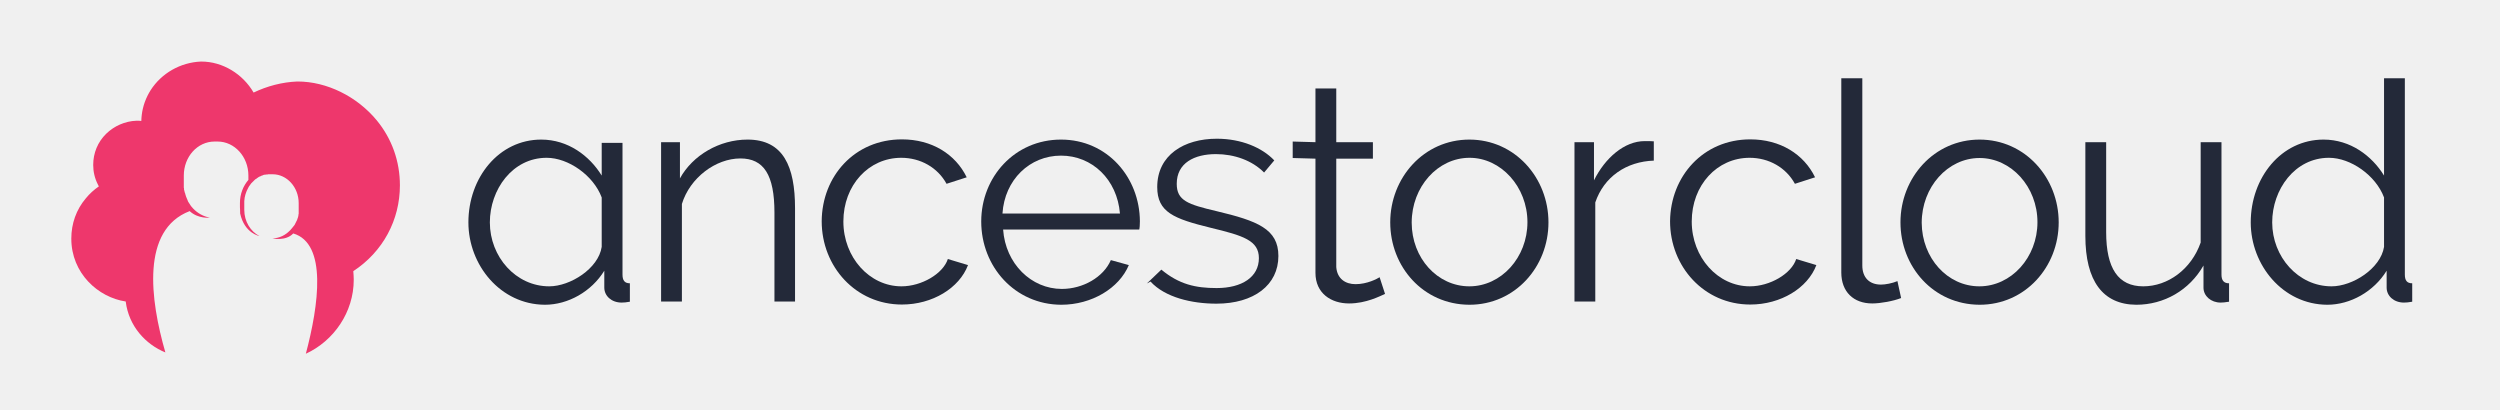
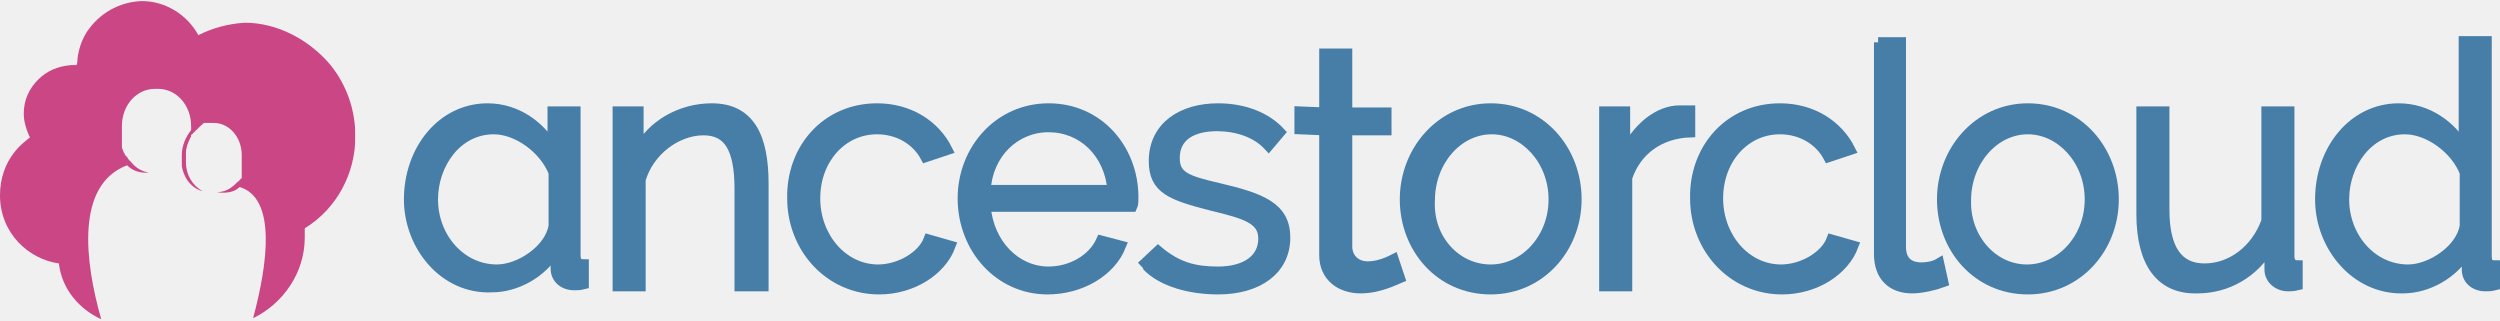
- <svg xmlns="http://www.w3.org/2000/svg" version="1.1" id="Layer_1" x="0px" y="0px" viewBox="0 0 1153.4 189" enable-background="new 0 0 1153.4 189" xml:space="preserve">
-   <g>
-     <path fill="#232939" d="M807.5,64.3c13.8,0,24.7,6.8,29.9,17.5l-9.3,3c-4.1-7.5-12-12-20.9-12c-15,0-26.7,12.6-26.7,29.4   c0,16.6,12.1,29.9,26.8,29.9c9.3,0,19.2-5.8,21.4-12.6l9.3,2.8c-4,10.6-16.4,18.2-30.5,18.2c-21.3,0-37-17.5-37-38.4   C770.7,81.3,785.8,64.3,807.5,64.3" />
-   </g>
-   <g>
-     <path fill="#232939" d="M849.6,36.1h9.6v86.4c0,5.5,3.2,8.8,8.6,8.8c2.1,0,5.2-0.6,7.6-1.6l1.7,7.8c-3.5,1.4-9.5,2.5-13.3,2.5   c-8.7,0-14.3-5.4-14.3-14.3V36.1z" />
-   </g>
-   <g>
-     <g>
-       <path fill="#232939" d="M876.8,102.6c0-20.6,15.5-38.2,36.5-38.2c21,0,36.5,17.6,36.5,38.2c0,20.5-15.4,38-36.5,38    C891.9,140.5,876.8,123,876.8,102.6 M913.2,132.1c14.7,0,26.8-13.3,26.8-29.6s-12.1-29.6-26.7-29.6c-14.7,0-26.7,13.4-26.7,29.9    C886.7,119.1,898.5,132.1,913.2,132.1" />
+ <svg xmlns="http://www.w3.org/2000/svg" version="1.1" id="Layer_1" x="0px" y="0px" viewBox="-358 265 242 31" enable-background="new -358 265 242 31" xml:space="preserve">
+   <g id="Page-1_1_">
+     <g id="Payment-BG-V1" transform="translate(-25, -25)">
+       <g id="Group" transform="translate(25, 22)">
+         <g id="Page-1" transform="translate(0, 3)">
+           <g id="Group-4">
+             <path id="Fill-1" fill="#477EA8" d="M-185.7,275.5c3.1,0,5.6,1.6,6.8,4l-2.1,0.7c-0.9-1.7-2.7-2.7-4.7-2.7c-3.4,0-6,2.9-6,6.7       c0,3.8,2.7,6.9,6.1,6.9c2.1,0,4.3-1.3,4.9-2.9l2.1,0.6c-0.9,2.4-3.7,4.2-6.9,4.2c-4.8,0-8.4-4-8.4-8.8       C-194,279.4-190.6,275.5-185.7,275.5" />
+             <path id="Stroke-3" fill="none" stroke="#467EA8" d="M-185.7,275.5c3.1,0,5.6,1.6,6.8,4l-2.1,0.7c-0.9-1.7-2.7-2.7-4.7-2.7       c-3.4,0-6,2.9-6,6.7c0,3.8,2.7,6.9,6.1,6.9c2.1,0,4.3-1.3,4.9-2.9l2.1,0.6c-0.9,2.4-3.7,4.2-6.9,4.2c-4.8,0-8.4-4-8.4-8.8       C-194,279.4-190.6,275.5-185.7,275.5" />
+           </g>
+           <path id="Fill-5" fill="#477EA8" d="M-176.2,269.1h2.2v19.8c0,1.3,0.7,2,2,2c0.5,0,1.2-0.1,1.7-0.4      l0.4,1.8c-0.8,0.3-2.1,0.6-3,0.6c-2,0-3.2-1.2-3.2-3.3V269.1z" />
+           <path id="Stroke-7" fill="none" stroke="#467EA8" d="M-176.2,269.1h2.2v19.8c0,1.3,0.7,2,2,2      c0.5,0,1.2-0.1,1.7-0.4l0.4,1.8c-0.8,0.3-2.1,0.6-3,0.6c-2,0-3.2-1.2-3.2-3.3V269.1L-176.2,269.1z" />
+           <g id="Group-12">
+             <path id="Fill-9" fill="#477EA8" d="M-161.8,291.1c3.3,0,6.1-3,6.1-6.8c0-3.8-2.8-6.8-6-6.8c-3.3,0-6,3.1-6,6.9       C-167.8,288.1-165.1,291.1-161.8,291.1 M-170,284.3c0-4.7,3.5-8.8,8.3-8.8s8.3,4,8.3,8.8c0,4.7-3.5,8.7-8.3,8.7       C-166.6,293-170,289-170,284.3" />
+             <path id="Stroke-11" fill="none" stroke="#467EA8" d="M-161.8,291.1c3.3,0,6.1-3,6.1-6.8c0-3.8-2.8-6.8-6-6.8       c-3.3,0-6,3.1-6,6.9C-167.8,288.1-165.1,291.1-161.8,291.1 M-170,284.3c0-4.7,3.5-8.8,8.3-8.8s8.3,4,8.3,8.8       c0,4.7-3.5,8.7-8.3,8.7C-166.6,293-170,289-170,284.3" />
+           </g>
+           <g id="Group-16">
+             <path id="Fill-13" fill="#477EA8" d="M-150.7,285.7v-9.9h2.2v9.5c0,3.8,1.3,5.7,3.9,5.7c2.6,0,5-1.8,6-4.6v-10.6h2.2v14       c0,0.6,0.3,0.9,0.8,0.9v1.9c-0.4,0.1-0.7,0.1-0.9,0.1c-1,0-1.8-0.7-1.8-1.6v-2.3c-1.5,2.6-4.1,4.1-7,4.1       C-148.8,293-150.7,290.5-150.7,285.7" />
+             <path id="Stroke-15" fill="none" stroke="#467EA8" d="M-150.7,285.7v-9.9h2.2v9.5c0,3.8,1.3,5.7,3.9,5.7c2.6,0,5-1.8,6-4.6       v-10.6h2.2v14c0,0.6,0.3,0.9,0.8,0.9v1.9c-0.4,0.1-0.7,0.1-0.9,0.1c-1,0-1.8-0.7-1.8-1.6v-2.3c-1.5,2.6-4.1,4.1-7,4.1       C-148.8,293-150.7,290.5-150.7,285.7" />
+           </g>
+           <g id="Group-20">
+             <path id="Fill-17" fill="#477EA8" d="M-119.4,286.9v-5.2c-0.9-2.3-3.5-4.2-5.8-4.2c-3.6,0-5.9,3.4-5.9,6.8       c0,3.7,2.7,6.8,6.2,6.8C-122.7,291.1-119.8,289.2-119.4,286.9 M-133.4,284.3c0-4.8,3.2-8.8,7.6-8.8c2.8,0,5.1,1.7,6.3,3.8       v-10.3h2.2v20.8c0,0.6,0.2,0.9,0.8,0.9v1.9c-0.4,0.1-0.6,0.1-0.9,0.1c-1.1,0-1.8-0.7-1.8-1.6v-1.8c-1.3,2.2-3.8,3.6-6.2,3.6       C-130,293-133.4,288.8-133.4,284.3" />
+             <path id="Stroke-19" fill="none" stroke="#467EA8" d="M-119.4,286.9v-5.2c-0.9-2.3-3.5-4.2-5.8-4.2c-3.6,0-5.9,3.4-5.9,6.8       c0,3.7,2.7,6.8,6.2,6.8C-122.7,291.1-119.8,289.2-119.4,286.9 M-133.4,284.3c0-4.8,3.2-8.8,7.6-8.8c2.8,0,5.1,1.7,6.3,3.8       v-10.3h2.2v20.8c0,0.6,0.2,0.9,0.8,0.9v1.9c-0.4,0.1-0.6,0.1-0.9,0.1c-1.1,0-1.8-0.7-1.8-1.6v-1.8c-1.3,2.2-3.8,3.6-6.2,3.6       C-130,293-133.4,288.8-133.4,284.3" />
+           </g>
+           <path id="Fill-21" fill="#477EA8" d="M-284.2,292.7h-2.2v-9.4c0-4-1.1-5.7-3.5-5.7      c-2.6,0-5.3,2-6.1,4.8v10.3h-2.2v-16.9h2v3.8c1.3-2.5,4.1-4.1,7.1-4.1c3.7,0,5,2.8,5,7.3V292.7z" />
+           <path id="Stroke-23" fill="none" stroke="#467EA8" d="M-284.2,292.7h-2.2v-9.4c0-4-1.1-5.7-3.5-5.7      c-2.6,0-5.3,2-6.1,4.8v10.3h-2.2v-16.9h2v3.8c1.3-2.5,4.1-4.1,7.1-4.1c3.7,0,5,2.8,5,7.3V292.7L-284.2,292.7z" />
+           <g id="Group-28">
+             <path id="Fill-25" fill="#477EA8" d="M-273.1,275.5c3.1,0,5.6,1.6,6.8,4l-2.1,0.7c-0.9-1.7-2.7-2.7-4.7-2.7c-3.4,0-6,2.9-6,6.7       c0,3.8,2.7,6.9,6.1,6.9c2.1,0,4.3-1.3,4.9-2.9l2.1,0.6c-0.9,2.4-3.7,4.2-6.9,4.2c-4.8,0-8.4-4-8.4-8.8       C-281.4,279.4-278,275.5-273.1,275.5" />
+             <path id="Stroke-27" fill="none" stroke="#467EA8" d="M-273.1,275.5c3.1,0,5.6,1.6,6.8,4l-2.1,0.7c-0.9-1.7-2.7-2.7-4.7-2.7       c-3.4,0-6,2.9-6,6.7c0,3.8,2.7,6.9,6.1,6.9c2.1,0,4.3-1.3,4.9-2.9l2.1,0.6c-0.9,2.4-3.7,4.2-6.9,4.2c-4.8,0-8.4-4-8.4-8.8       C-281.4,279.4-278,275.5-273.1,275.5" />
+           </g>
+           <path id="Fill-29" fill="#477EA8" d="M-250.3,283.4c-0.3-3.6-2.9-6.1-6.2-6.1      c-3.3,0-5.9,2.6-6.1,6.1H-250.3z M-264.8,284.2c0-4.7,3.5-8.7,8.3-8.7c4.9,0,8.2,4,8.2,8.6c0,0.3,0,0.7-0.1,0.9h-14.2      c0.3,3.6,2.9,6.3,6.1,6.3c2.2,0,4.3-1.2,5.1-3l1.9,0.5c-1,2.5-3.9,4.2-7.1,4.2C-261.3,293-264.8,289-264.8,284.2L-264.8,284.2z" />
+           <path id="Stroke-31" fill="none" stroke="#467EA8" d="M-250.3,283.4c-0.3-3.6-2.9-6.1-6.2-6.1      c-3.3,0-5.9,2.6-6.1,6.1H-250.3L-250.3,283.4z M-264.8,284.2c0-4.7,3.5-8.7,8.3-8.7c4.9,0,8.2,4,8.2,8.6c0,0.3,0,0.7-0.1,0.9      h-14.2c0.3,3.6,2.9,6.3,6.1,6.3c2.2,0,4.3-1.2,5.1-3l1.9,0.5c-1,2.5-3.9,4.2-7.1,4.2C-261.3,293-264.8,289-264.8,284.2      L-264.8,284.2z" />
+           <g id="Group-36">
+             <path id="Fill-33" fill="#477EA8" d="M-247.2,290.7l1.3-1.4c1.9,1.6,3.6,2,5.8,2c2.7,0,4.4-1.2,4.4-3.2c0-1.9-1.7-2.4-5-3.2       c-3.9-1-5.6-1.6-5.6-4.3c0-3.4,2.8-5.1,6.2-5.1c2.6,0,4.7,0.9,6,2.3l-1.1,1.3c-1.2-1.3-3.1-1.9-5-1.9c-2.3,0-4.1,0.9-4.1,3.1       c0,1.8,1.2,2.2,4.2,2.9c4.3,1,6.5,1.9,6.5,4.8c0,3.1-2.6,5-6.5,5c-2.6,0-5.4-0.7-6.9-2.3" />
+             <path id="Stroke-35" fill="none" stroke="#467EA8" d="M-247.5,290.8l1.6-1.5c1.9,1.6,3.6,2,5.8,2c2.7,0,4.4-1.2,4.4-3.2       c0-1.9-1.7-2.4-5-3.2c-3.9-1-5.6-1.6-5.6-4.3c0-3.4,2.8-5.1,6.2-5.1c2.6,0,4.7,0.9,6,2.3l-1.1,1.3c-1.2-1.3-3.1-1.9-5-1.9       c-2.3,0-4.1,0.9-4.1,3.1c0,1.8,1.2,2.2,4.2,2.9c4.3,1,6.5,1.9,6.5,4.8c0,3.1-2.6,5-6.5,5c-2.6,0-5.4-0.7-6.9-2.3" />
+           </g>
+           <path id="Fill-37" fill="#477EA8" d="M-222.5,291.9c-0.5,0.2-2,1-3.8,1c-1.9,0-3.5-1.1-3.5-3.2      v-12.1l-2.4-0.1v-1.7l2.4,0.1v-5.7h2.2v5.7h3.8v1.7h-3.8V289c0.1,1.2,1,1.8,2,1.8c1.2,0,2.3-0.6,2.5-0.7L-222.5,291.9z" />
+           <path id="Stroke-39" fill="none" stroke="#467EA8" d="M-222.5,291.9c-0.5,0.2-2,1-3.8,1      c-1.9,0-3.5-1.1-3.5-3.2v-12.1l-2.4-0.1v-1.7l2.4,0.1v-5.7h2.2v5.7h3.8v1.7h-3.8V289c0.1,1.2,1,1.8,2,1.8c1.2,0,2.3-0.6,2.5-0.7      L-222.5,291.9L-222.5,291.9z" />
+           <path id="Fill-41" fill="#477EA8" d="M-194.4,277.8c-2.9,0.1-5.2,1.7-6.1,4.4v10.5h-2.2v-16.9h2v4      c1.2-2.4,3.2-4.1,5.3-4.1c0.4,0,0.7,0,1,0V277.8z" />
+           <path id="Stroke-43" fill="none" stroke="#467EA8" d="M-194.4,277.8c-2.9,0.1-5.2,1.7-6.1,4.4v10.5      h-2.2v-16.9h2v4c1.2-2.4,3.2-4.1,5.3-4.1c0.4,0,0.7,0,1,0V277.8L-194.4,277.8z" />
+           <g id="Group-48">
+             <path id="Fill-45" fill="#477EA8" d="M-213.7,291.1c3.3,0,6.1-3,6.1-6.8c0-3.8-2.8-6.8-6-6.8c-3.3,0-6,3.1-6,6.9       C-219.8,288.1-217.1,291.1-213.7,291.1 M-222,284.3c0-4.7,3.5-8.8,8.3-8.8s8.3,4,8.3,8.8c0,4.7-3.5,8.7-8.3,8.7       C-218.6,293-222,289-222,284.3" />
+             <path id="Stroke-47" fill="none" stroke="#467EA8" d="M-213.7,291.1c3.3,0,6.1-3,6.1-6.8c0-3.8-2.8-6.8-6-6.8       c-3.3,0-6,3.1-6,6.9C-219.8,288.1-217.1,291.1-213.7,291.1 M-222,284.3c0-4.7,3.5-8.8,8.3-8.8s8.3,4,8.3,8.8       c0,4.7-3.5,8.7-8.3,8.7C-218.6,293-222,289-222,284.3" />
+           </g>
+           <g id="Group-52">
+             <path id="Fill-49" fill="#477EA8" d="M-304.4,286.9v-5.2c-0.9-2.3-3.5-4.2-5.8-4.2c-3.6,0-5.9,3.4-5.9,6.8       c0,3.7,2.7,6.8,6.2,6.8C-307.7,291.1-304.8,289.2-304.4,286.9 M-318.4,284.3c0-4.8,3.2-8.8,7.6-8.8c2.8,0,5.1,1.7,6.3,3.8v-3.5       h2.2v13.9c0,0.6,0.2,0.9,0.8,0.9v1.9c-0.4,0.1-0.6,0.1-0.9,0.1c-1.1,0-1.8-0.7-1.8-1.6v-1.8c-1.3,2.2-3.8,3.6-6.2,3.6       C-315,293-318.4,288.8-318.4,284.3" />
+             <path id="Stroke-51" fill="none" stroke="#467EA8" d="M-304.4,286.9v-5.2c-0.9-2.3-3.5-4.2-5.8-4.2c-3.6,0-5.9,3.4-5.9,6.8       c0,3.7,2.7,6.8,6.2,6.8C-307.7,291.1-304.8,289.2-304.4,286.9 M-318.4,284.3c0-4.8,3.2-8.8,7.6-8.8c2.8,0,5.1,1.7,6.3,3.8v-3.5       h2.2v13.9c0,0.6,0.2,0.9,0.8,0.9v1.9c-0.4,0.1-0.6,0.1-0.9,0.1c-1.1,0-1.8-0.7-1.8-1.6v-1.8c-1.3,2.2-3.8,3.6-6.2,3.6       C-315,293-318.4,288.8-318.4,284.3" />
+           </g>
+           <g id="Group-55">
+             <g id="Clip-54">
+ 					</g>
+             <defs>
+               <filter id="Adobe_OpacityMaskFilter" filterUnits="userSpaceOnUse" x="-358" y="265.1" width="34.4" height="30.9">
+                 <feColorMatrix type="matrix" values="1 0 0 0 0  0 1 0 0 0  0 0 1 0 0  0 0 0 1 0" />
+               </filter>
+             </defs>
+             <mask maskUnits="userSpaceOnUse" x="-358" y="265.1" width="34.4" height="30.9" id="mask-2">
+               <g filter="url(#Adobe_OpacityMaskFilter)">
+                 <path id="path-1" fill="#FFFFFF" d="M-358,265.1h241.7V296H-358" />
+               </g>
+             </mask>
+             <path id="Fill-53" mask="url(#mask-2)" fill="#CA4685" d="M-323.6,278.2c0-2.5-0.8-4.9-2.4-6.9       c-2.1-2.5-5.2-4.1-8.3-4.1h0l0,0c-1.6,0.1-3.1,0.5-4.5,1.2c-1.1-2-3.2-3.3-5.5-3.3h0l0,0c-2.2,0.1-4.1,1.2-5.3,3       c-0.5,0.8-0.8,1.7-0.9,2.6c0,0.2,0,0.4-0.1,0.6c-0.2,0-0.3,0-0.5,0h0l0,0c-1.2,0.1-2.3,0.5-3.2,1.4c-0.9,0.9-1.4,2-1.4,3.3       c0,0.7,0.2,1.4,0.5,2.1c0,0.1,0.1,0.1,0.1,0.2c-0.5,0.4-1,0.8-1.4,1.3c-1,1.2-1.5,2.7-1.5,4.3c0,3.7,2.8,6.2,5.7,6.6       c0.3,2.6,2.1,4.5,4.1,5.4c-1.6-5.6-2.5-13,2.5-14.9c0.9,0.9,2.1,0.7,2.1,0.7c-0.7-0.1-1.3-0.5-1.7-1l0,0       c-0.2-0.2-0.3-0.3-0.4-0.5v0c0,0-0.1-0.1-0.1-0.1c0,0,0,0,0,0c0,0-0.1-0.1-0.1-0.1c0,0,0,0,0,0c0,0,0-0.1-0.1-0.2c0,0,0,0,0,0       c-0.1-0.2-0.1-0.3-0.2-0.5c0,0,0,0,0,0c0,0,0-0.1,0-0.1c0,0,0,0,0-0.1c0,0,0-0.1,0-0.1c0,0,0,0,0-0.1c0,0,0-0.1,0-0.1       c0,0,0,0,0-0.1c0,0,0-0.1,0-0.1c0,0,0,0,0-0.1c0,0,0-0.1,0-0.1c0,0,0,0,0-0.1c0-0.1,0-0.1,0-0.2v-0.9c0-2,1.4-3.6,3.2-3.6h0.3       c1.8,0,3.2,1.6,3.2,3.6v0.4c-0.5,0.6-0.9,1.5-0.9,2.4v0.5c0,0,0,0.3,0,0.6c0.4,2.1,2,2.4,2,2.4c-0.9-0.5-1.6-1.5-1.6-2.8v-0.1       V280c0-0.1,0-0.1,0-0.2c0-0.5,0.2-1,0.4-1.4c0-0.1,0.1-0.1,0.1-0.2c0,0,0,0,0-0.1c0,0,0-0.1,0.1-0.1c0,0,0,0,0.1-0.1       c0,0,0-0.1,0.1-0.1c0,0,0,0,0.1-0.1c0,0,0-0.1,0.1-0.1c0,0,0.1-0.1,0.1-0.1c0,0,0,0,0,0c0,0,0.1-0.1,0.1-0.1c0,0,0,0,0,0       c0,0,0.1-0.1,0.1-0.1c0,0,0,0,0,0c0,0,0.1-0.1,0.1-0.1c0,0,0,0,0,0c0,0,0.1-0.1,0.1-0.1c0,0,0,0,0,0c0,0,0.1,0,0.1-0.1       c0,0,0,0,0,0c0,0,0.1,0,0.1-0.1c0,0,0,0,0,0c0,0,0.1,0,0.1,0c0,0,0,0,0,0c0,0,0.1,0,0.1,0c0,0,0,0,0,0c0.1,0,0.1,0,0.2,0       c0,0,0,0,0,0c0,0,0.1,0,0.1,0c0,0,0,0,0,0c0.1,0,0.1,0,0.2,0h0.3c1.5,0,2.7,1.4,2.7,3.1v0.7c0,0.1,0,0.1,0,0.2c0,0,0,0,0,0       c0,0,0,0.1,0,0.1c0,0,0,0,0,0.1c0,0,0,0.1,0,0.1c0,0,0,0,0,0.1c0,0,0,0.1,0,0.1c0,0,0,0,0,0.1c0,0,0,0.1,0,0.1c0,0,0,0,0,0.1       c0,0,0,0.1,0,0.1c0,0,0,0,0,0c0,0,0,0.1,0,0.1c0,0,0,0,0,0c0,0,0,0.1,0,0.1c0,0,0,0,0,0c0,0,0,0.1,0,0.1c0,0,0,0,0,0       c0,0,0,0.1,0,0.1c0,0,0,0,0,0c0,0,0,0.1-0.1,0.1c0,0,0,0,0,0c0,0,0,0.1-0.1,0.1c0,0,0,0,0,0c0,0,0,0.1-0.1,0.1c0,0,0,0,0,0       c0,0,0,0.1-0.1,0.1c0,0,0,0,0,0c0,0-0.1,0.1-0.1,0.1c0,0,0,0,0,0c0,0-0.1,0.1-0.1,0.1c-0.5,0.5-1.1,0.8-1.8,0.8       c0,0,1.4,0.3,2.2-0.5c3.6,1.1,2.7,7.5,1.3,12.7c2.9-1.4,5-4.4,5-7.8c0-0.3,0-0.6,0-0.9C-325.4,285.2-323.6,281.8-323.6,278.2" />
+           </g>
+         </g>
+       </g>
    </g>
  </g>
-   <g>
-     <path fill="#232939" d="M962.1,108.8V65.6h9.6v41.5c0,16.8,5.6,25,17.1,25c11.4,0,22.2-7.9,26.5-20.2V65.6h9.6v61.1   c0,2.7,1.1,4,3.5,4v8.5c-1.8,0.3-3,0.4-3.9,0.4c-4.4,0-7.9-3-7.9-6.9v-10.2c-6.5,11.4-18.2,18.1-31,18.1   C970.2,140.5,962.1,129.7,962.1,108.8" />
-   </g>
-   <g>
-     <g>
-       <path fill="#232939" d="M1038.4,102.6c0-20.7,14.1-38.2,33.6-38.2c12.4,0,22.3,7.5,27.9,16.6V36.1h9.6v90.6c0,2.7,1,4,3.4,4v8.5    c-1.6,0.3-2.8,0.4-3.8,0.4c-4.7,0-8-3.1-8-6.9v-7.8c-5.9,9.6-16.7,15.7-27.4,15.7C1053.2,140.5,1038.4,122.3,1038.4,102.6     M1099.9,113.9V91.1c-3.8-10.2-15.4-18.3-25.4-18.3c-15.8,0-26.2,14.7-26.2,29.8c0,15.9,12,29.5,27.4,29.5    C1085.4,132.1,1098.3,123.9,1099.9,113.9" />
-     </g>
-   </g>
-   <g>
-     <path fill="#232939" d="M366.9,139.1h-9.6V98.1c0-17.4-4.9-25-15.7-25c-11.4,0-23.3,8.9-27,21v45h-9.6V65.6h8.7v16.7   c5.9-10.7,18.2-17.9,31.2-17.9c16.5,0,21.9,12.4,21.9,31.7V139.1z" />
-   </g>
-   <g>
-     <path fill="#232939" d="M416.1,64.3c13.8,0,24.7,6.8,29.9,17.5l-9.3,3c-4.1-7.5-12-12-20.9-12c-15,0-26.7,12.6-26.7,29.4   c0,16.6,12.1,29.9,26.8,29.9c9.3,0,19.2-5.8,21.4-12.6l9.3,2.8c-4,10.6-16.4,18.2-30.5,18.2c-21.3,0-37-17.5-37-38.4   C379.2,81.3,394.3,64.3,416.1,64.3" />
-   </g>
-   <g>
-     <g>
-       <path fill="#232939" d="M452.7,102.2c0-20.6,15.5-37.8,36.8-37.8c21.4,0,36.3,17.5,36.4,37.7c0,1.4-0.1,3.2-0.3,3.8h-62.8    c1.1,15.8,13,27.4,27.1,27.4c9.7,0,19.2-5.4,22.6-13.3l8.3,2.3c-4.5,10.7-17.1,18.3-31.2,18.3C468.2,140.5,452.7,123,452.7,102.2     M516.7,98.5c-1.3-15.7-12.8-26.7-27.2-26.7s-26,11.1-27,26.7H516.7z" />
-     </g>
-   </g>
-   <g>
-     <path fill="#232939" d="M529.1,130.8l6.7-6.4c8.2,6.8,15.8,8.5,25.5,8.5c11.7,0,19.5-5.1,19.5-13.8c0-8.2-7.3-10.4-22.2-14   c-17.1-4.2-24.7-7.2-24.7-18.8c0-14.8,12.4-22.3,27.5-22.3c11.3,0,20.9,4.1,26.5,10l-4.7,5.6c-5.5-5.6-13.8-8.5-22.2-8.5   c-10,0-18.1,4.1-18.1,13.7c0,7.8,5.2,9.5,18.3,12.6c18.9,4.5,28.6,8.2,28.6,20.7c0,13.4-11.3,22-28.6,22   c-11.4,0-23.7-2.9-30.4-10.2" />
-   </g>
-   <g>
-     <path fill="#232939" d="M639,135.6c-2.3,1-8.7,4.4-16.6,4.4c-8.3,0-15.5-4.7-15.5-14.1V73.2l-10.5-0.3v-7.6l10.5,0.3V40.8h9.6v24.8   h16.9v7.6h-16.9v50c0.4,5.4,4.2,7.9,8.9,7.9c5.4,0,10-2.5,11.1-3.2L639,135.6z" />
-   </g>
-   <g>
-     <path fill="#232939" d="M763.1,74.1c-12.8,0.4-23.1,7.5-27.1,19.3v45.7h-9.6V65.6h9v17.6c5.1-10.3,14-18.1,23.4-18.1   c1.7,0,3.2,0,4.2,0.1V74.1z" />
-   </g>
-   <g>
-     <g>
-       <path fill="#232939" d="M641.4,102.6c0-20.6,15.5-38.2,36.5-38.2c21,0,36.5,17.6,36.5,38.2c0,20.5-15.4,38-36.5,38    C656.5,140.5,641.4,123,641.4,102.6 M677.9,132.1c14.7,0,26.8-13.3,26.8-29.6S692.5,72.8,678,72.8c-14.7,0-26.7,13.4-26.7,29.9    C651.3,119.1,663.2,132.1,677.9,132.1" />
-     </g>
-   </g>
-   <g>
-     <g>
-       <path fill="#232939" d="M216.1,102.6c0-20.7,14.1-38.2,33.6-38.2c12.4,0,22.3,7.5,27.9,16.6V65.9h9.6v60.8c0,2.7,1,4,3.4,4v8.5    c-1.6,0.3-2.8,0.4-3.8,0.4c-4.7,0-8-3.1-8-6.9v-7.8c-5.9,9.6-16.7,15.7-27.4,15.7C230.9,140.5,216.1,122.3,216.1,102.6     M277.6,113.9V91.1c-3.8-10.2-15.4-18.3-25.4-18.3c-15.8,0-26.2,14.7-26.2,29.8c0,15.9,12,29.5,27.4,29.5    C263.1,132.1,276.1,123.9,277.6,113.9" />
-     </g>
-   </g>
-   <path fill="#EE376C" d="M184.5,85.5c0-11.1-3.7-21.5-10.7-30c-9.1-11-23-17.9-36.5-17.9h-0.1l-0.1,0c-7,0.3-13.8,2.1-20.1,5.1  c-5-8.6-14.3-14.3-24.1-14.3h-0.1l-0.1,0c-9.5,0.4-18.2,5.4-23.2,13.2c-2.2,3.5-3.6,7.3-4.1,11.4c-0.1,1-0.2,1.9-0.2,2.8  c-0.7-0.1-1.4-0.1-2.1-0.1h-0.1l-0.1,0c-5.2,0.2-10.2,2.4-13.9,6c-3.9,3.8-6,8.9-6,14.4c0,3.1,0.7,6.2,2.2,9.1  c0.1,0.3,0.3,0.5,0.4,0.8c-2.2,1.5-4.3,3.4-6,5.5c-4.4,5.2-6.7,11.6-6.7,18.6c0,16,12.4,27.1,25.1,29c1.4,11.4,9.2,19.8,18.3,23.5  c-7.1-24.6-11.2-56.6,11.2-65.2c4,3.7,9.3,3,9.3,3c-2.9-0.5-5.6-2-7.7-4.2v0c-0.7-0.7-1.3-1.5-1.8-2.4v0c-0.1-0.2-0.3-0.4-0.4-0.6  c0,0,0,0,0,0c-0.1-0.2-0.2-0.4-0.3-0.6c0,0,0,0,0-0.1c-0.1-0.2-0.2-0.4-0.3-0.7c0,0,0,0,0,0c-0.3-0.7-0.6-1.4-0.8-2.2  c0,0,0-0.1,0-0.1c-0.1-0.2-0.1-0.4-0.2-0.6c0-0.1,0-0.1-0.1-0.2c0-0.2-0.1-0.3-0.1-0.5c0-0.1,0-0.2-0.1-0.3c0-0.2-0.1-0.3-0.1-0.5  c0-0.1,0-0.2,0-0.3c0-0.2,0-0.3-0.1-0.5c0-0.1,0-0.2,0-0.3c0-0.2,0-0.4,0-0.5c0-0.1,0-0.2,0-0.2c0-0.3,0-0.5,0-0.8v-3.8  c0-8.7,6.3-15.7,14.2-15.7h1.4c7.8,0,14.2,7,14.2,15.7V83c-2.4,2.8-3.9,6.5-3.9,10.6v2.1c0,0,0.1,1.3,0.1,2.8  c2,9.2,8.9,10.4,8.9,10.4c-4.1-2.1-7-6.7-7-12.1v-0.3v-2.8c0-0.3,0-0.6,0-0.9c0.1-2.2,0.8-4.3,1.8-6.1c0.1-0.3,0.3-0.5,0.4-0.7  c0-0.1,0.1-0.2,0.2-0.3c0.1-0.1,0.2-0.3,0.3-0.4c0.1-0.1,0.1-0.2,0.2-0.3c0.1-0.1,0.2-0.2,0.3-0.4c0.1-0.1,0.2-0.2,0.3-0.3  c0.1-0.1,0.2-0.2,0.3-0.3c0.1-0.1,0.3-0.3,0.4-0.4c0,0,0.1,0,0.1-0.1c0.2-0.2,0.3-0.3,0.5-0.5c0,0,0.1-0.1,0.1-0.1  c0.1-0.1,0.3-0.2,0.4-0.3c0.1,0,0.1-0.1,0.2-0.1c0.2-0.1,0.4-0.3,0.5-0.4c0,0,0,0,0,0c0.2-0.1,0.4-0.2,0.6-0.4  c0.1,0,0.1-0.1,0.2-0.1c0.2-0.1,0.3-0.2,0.5-0.2c0.1,0,0.1-0.1,0.2-0.1c0.2-0.1,0.4-0.2,0.6-0.3c0,0,0.1,0,0.1,0  c0.2-0.1,0.4-0.1,0.5-0.2c0.1,0,0.1,0,0.2-0.1c0.2-0.1,0.4-0.1,0.6-0.1c0,0,0.1,0,0.1,0c0.2,0,0.5-0.1,0.7-0.1c0.1,0,0.1,0,0.2,0  c0.2,0,0.4,0,0.5-0.1c0.1,0,0.1,0,0.2,0c0.2,0,0.5,0,0.7,0h1.2c6.6,0,12,6,12,13.3v3.2c0,0.2,0,0.5,0,0.7c0,0.1,0,0.1,0,0.2  c0,0.2,0,0.3,0,0.5c0,0.1,0,0.2,0,0.2c0,0.1,0,0.3-0.1,0.4c0,0.1,0,0.2,0,0.3c0,0.1,0,0.3-0.1,0.4c0,0.1,0,0.2,0,0.2  c0,0.1-0.1,0.3-0.1,0.4c0,0.1,0,0.2-0.1,0.2c0,0.1-0.1,0.3-0.1,0.4c0,0.1,0,0.1-0.1,0.2c0,0.1-0.1,0.3-0.1,0.4c0,0.1,0,0.1-0.1,0.2  c-0.1,0.1-0.1,0.3-0.2,0.4c0,0.1,0,0.1-0.1,0.2c-0.1,0.1-0.1,0.3-0.2,0.4c0,0.1-0.1,0.1-0.1,0.2c-0.1,0.1-0.1,0.3-0.2,0.4  c0,0.1-0.1,0.1-0.1,0.2c-0.1,0.1-0.2,0.3-0.2,0.4c0,0,0,0.1-0.1,0.1c-0.1,0.1-0.2,0.3-0.3,0.4c0,0,0,0.1-0.1,0.1  c-0.1,0.1-0.2,0.3-0.3,0.4c0,0,0,0.1-0.1,0.1c-0.1,0.1-0.2,0.3-0.3,0.4c0,0,0,0.1-0.1,0.1c-0.1,0.1-0.2,0.3-0.4,0.4c0,0,0,0,0,0.1  c-0.1,0.1-0.3,0.3-0.4,0.4c-2.1,2.2-4.9,3.6-8.1,3.7c0,0,6.1,1.4,9.6-2.3c15.7,4.7,11.8,32.9,5.8,55.5c12.9-5.9,22.1-19.2,22.1-34.1  c0-1.3-0.1-2.7-0.2-4C176.7,116.1,184.5,101.5,184.5,85.5" />
</svg>
